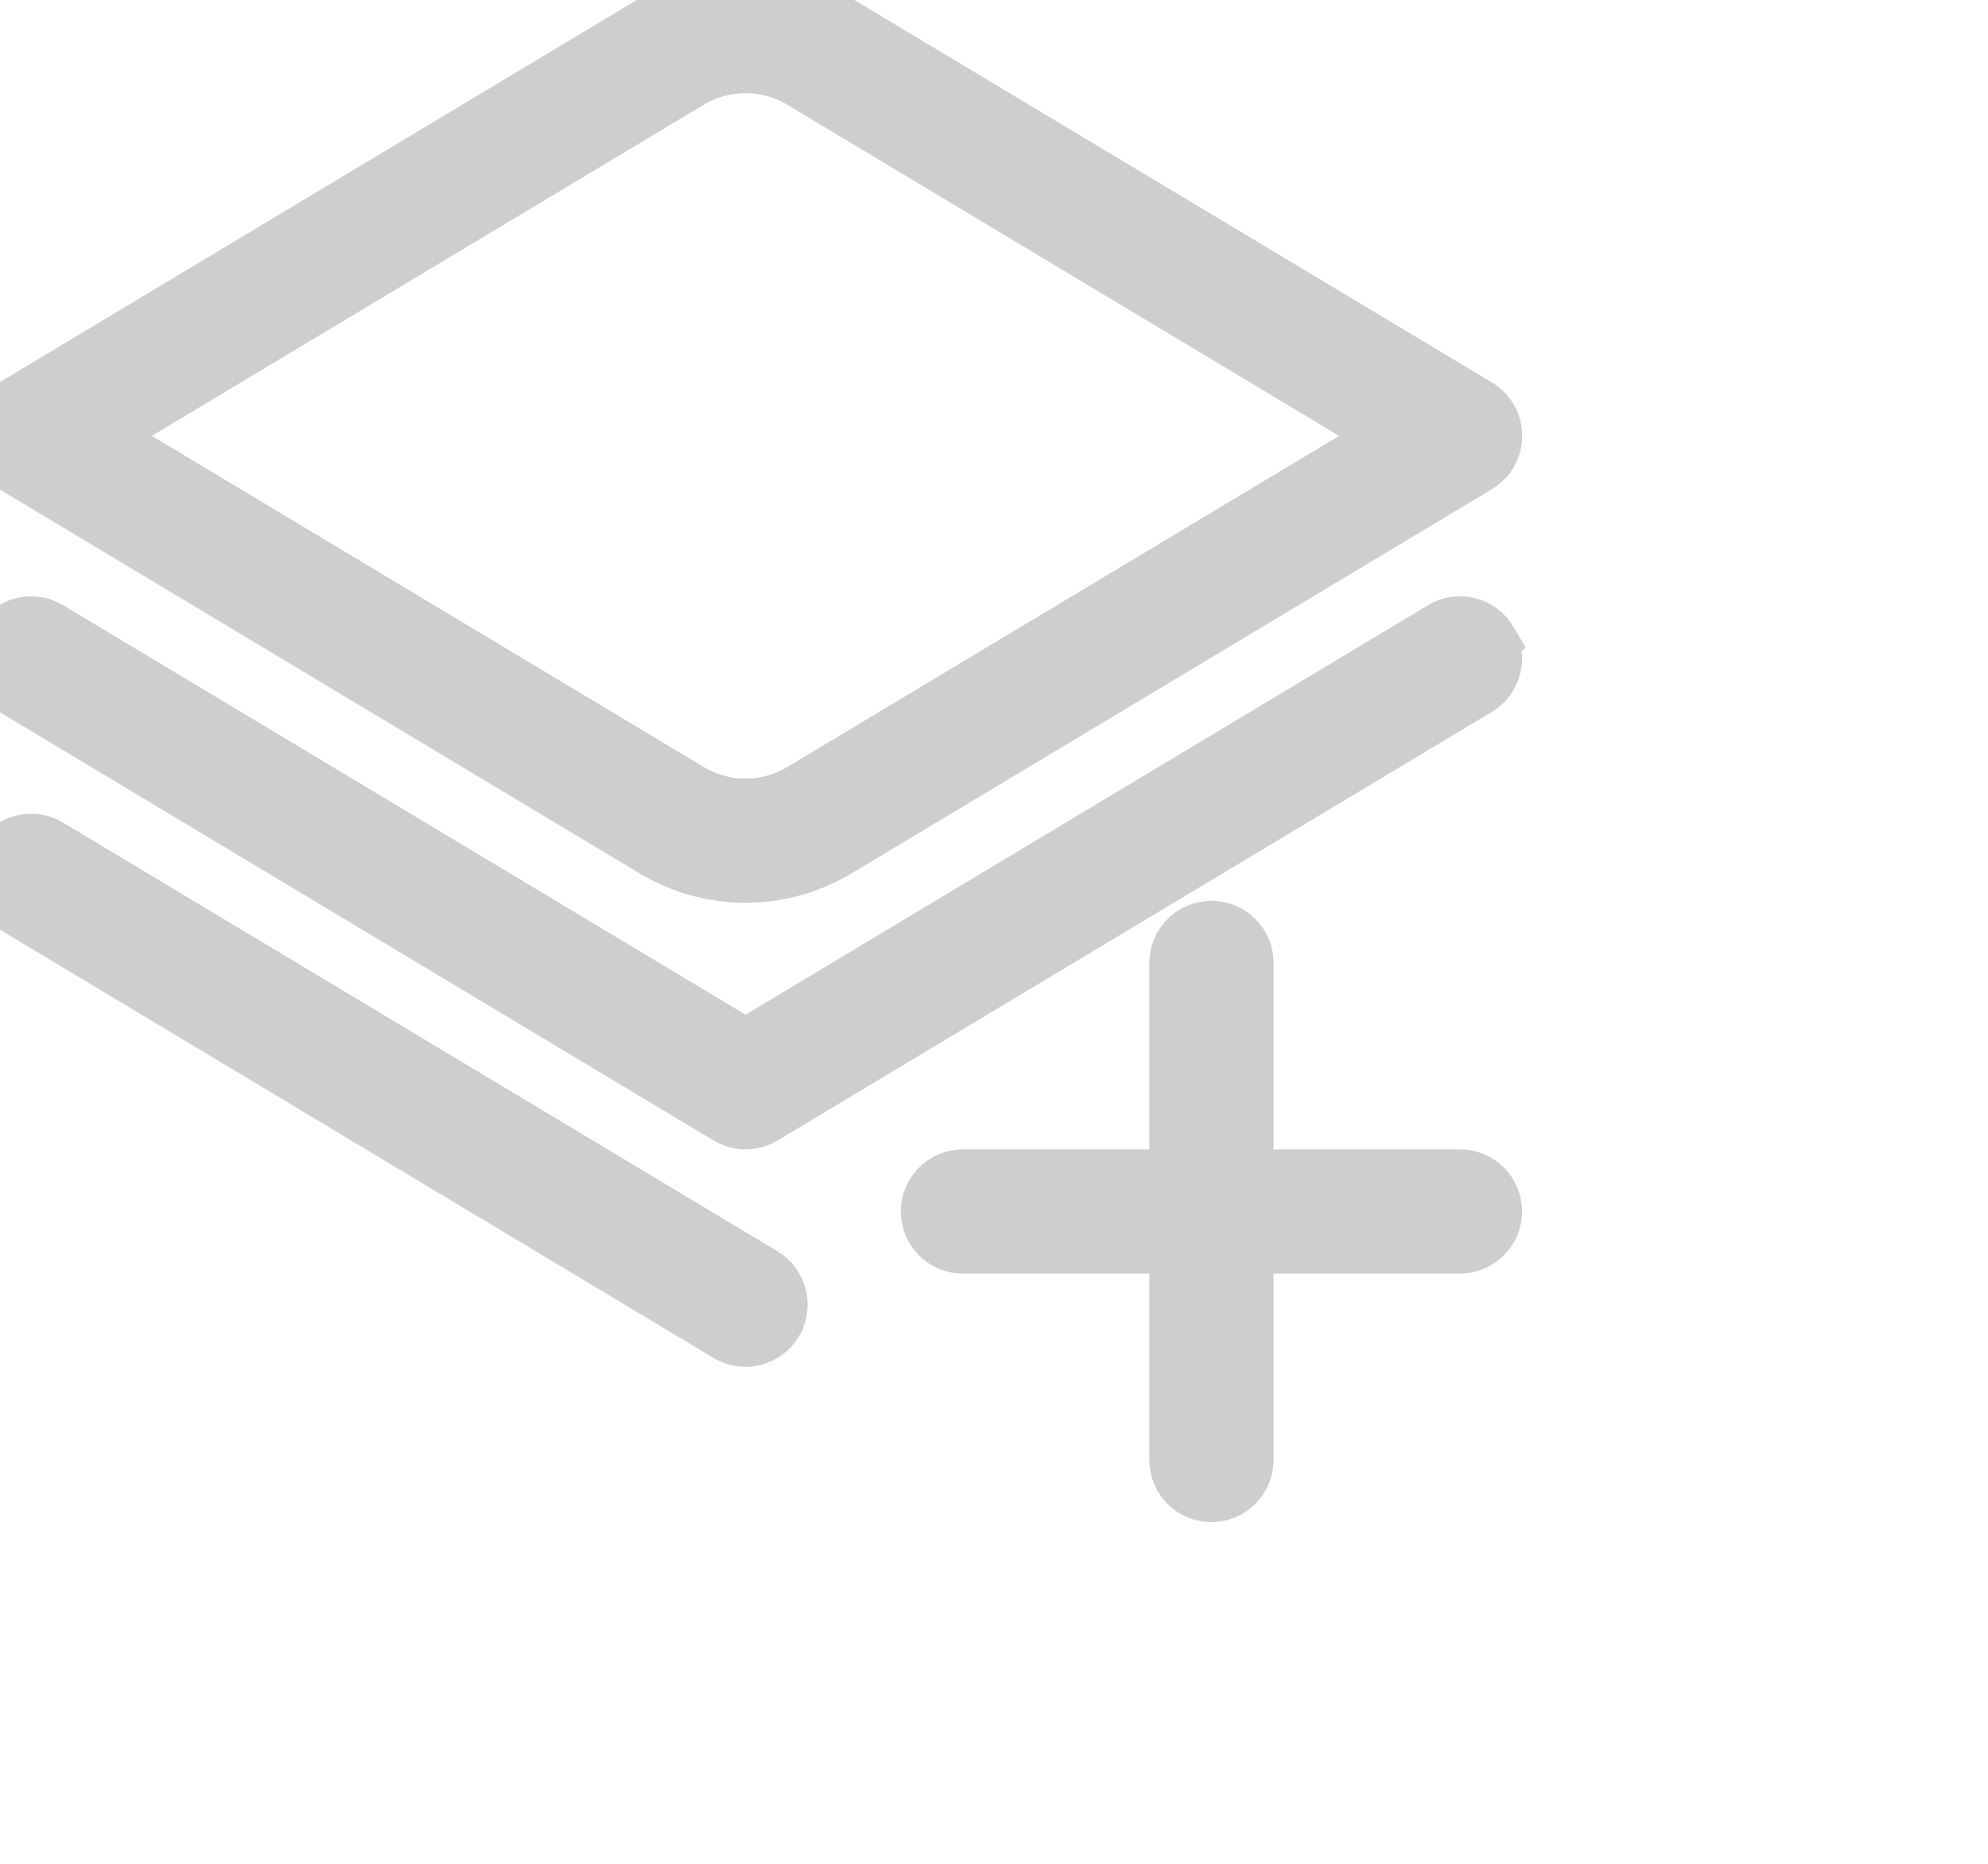
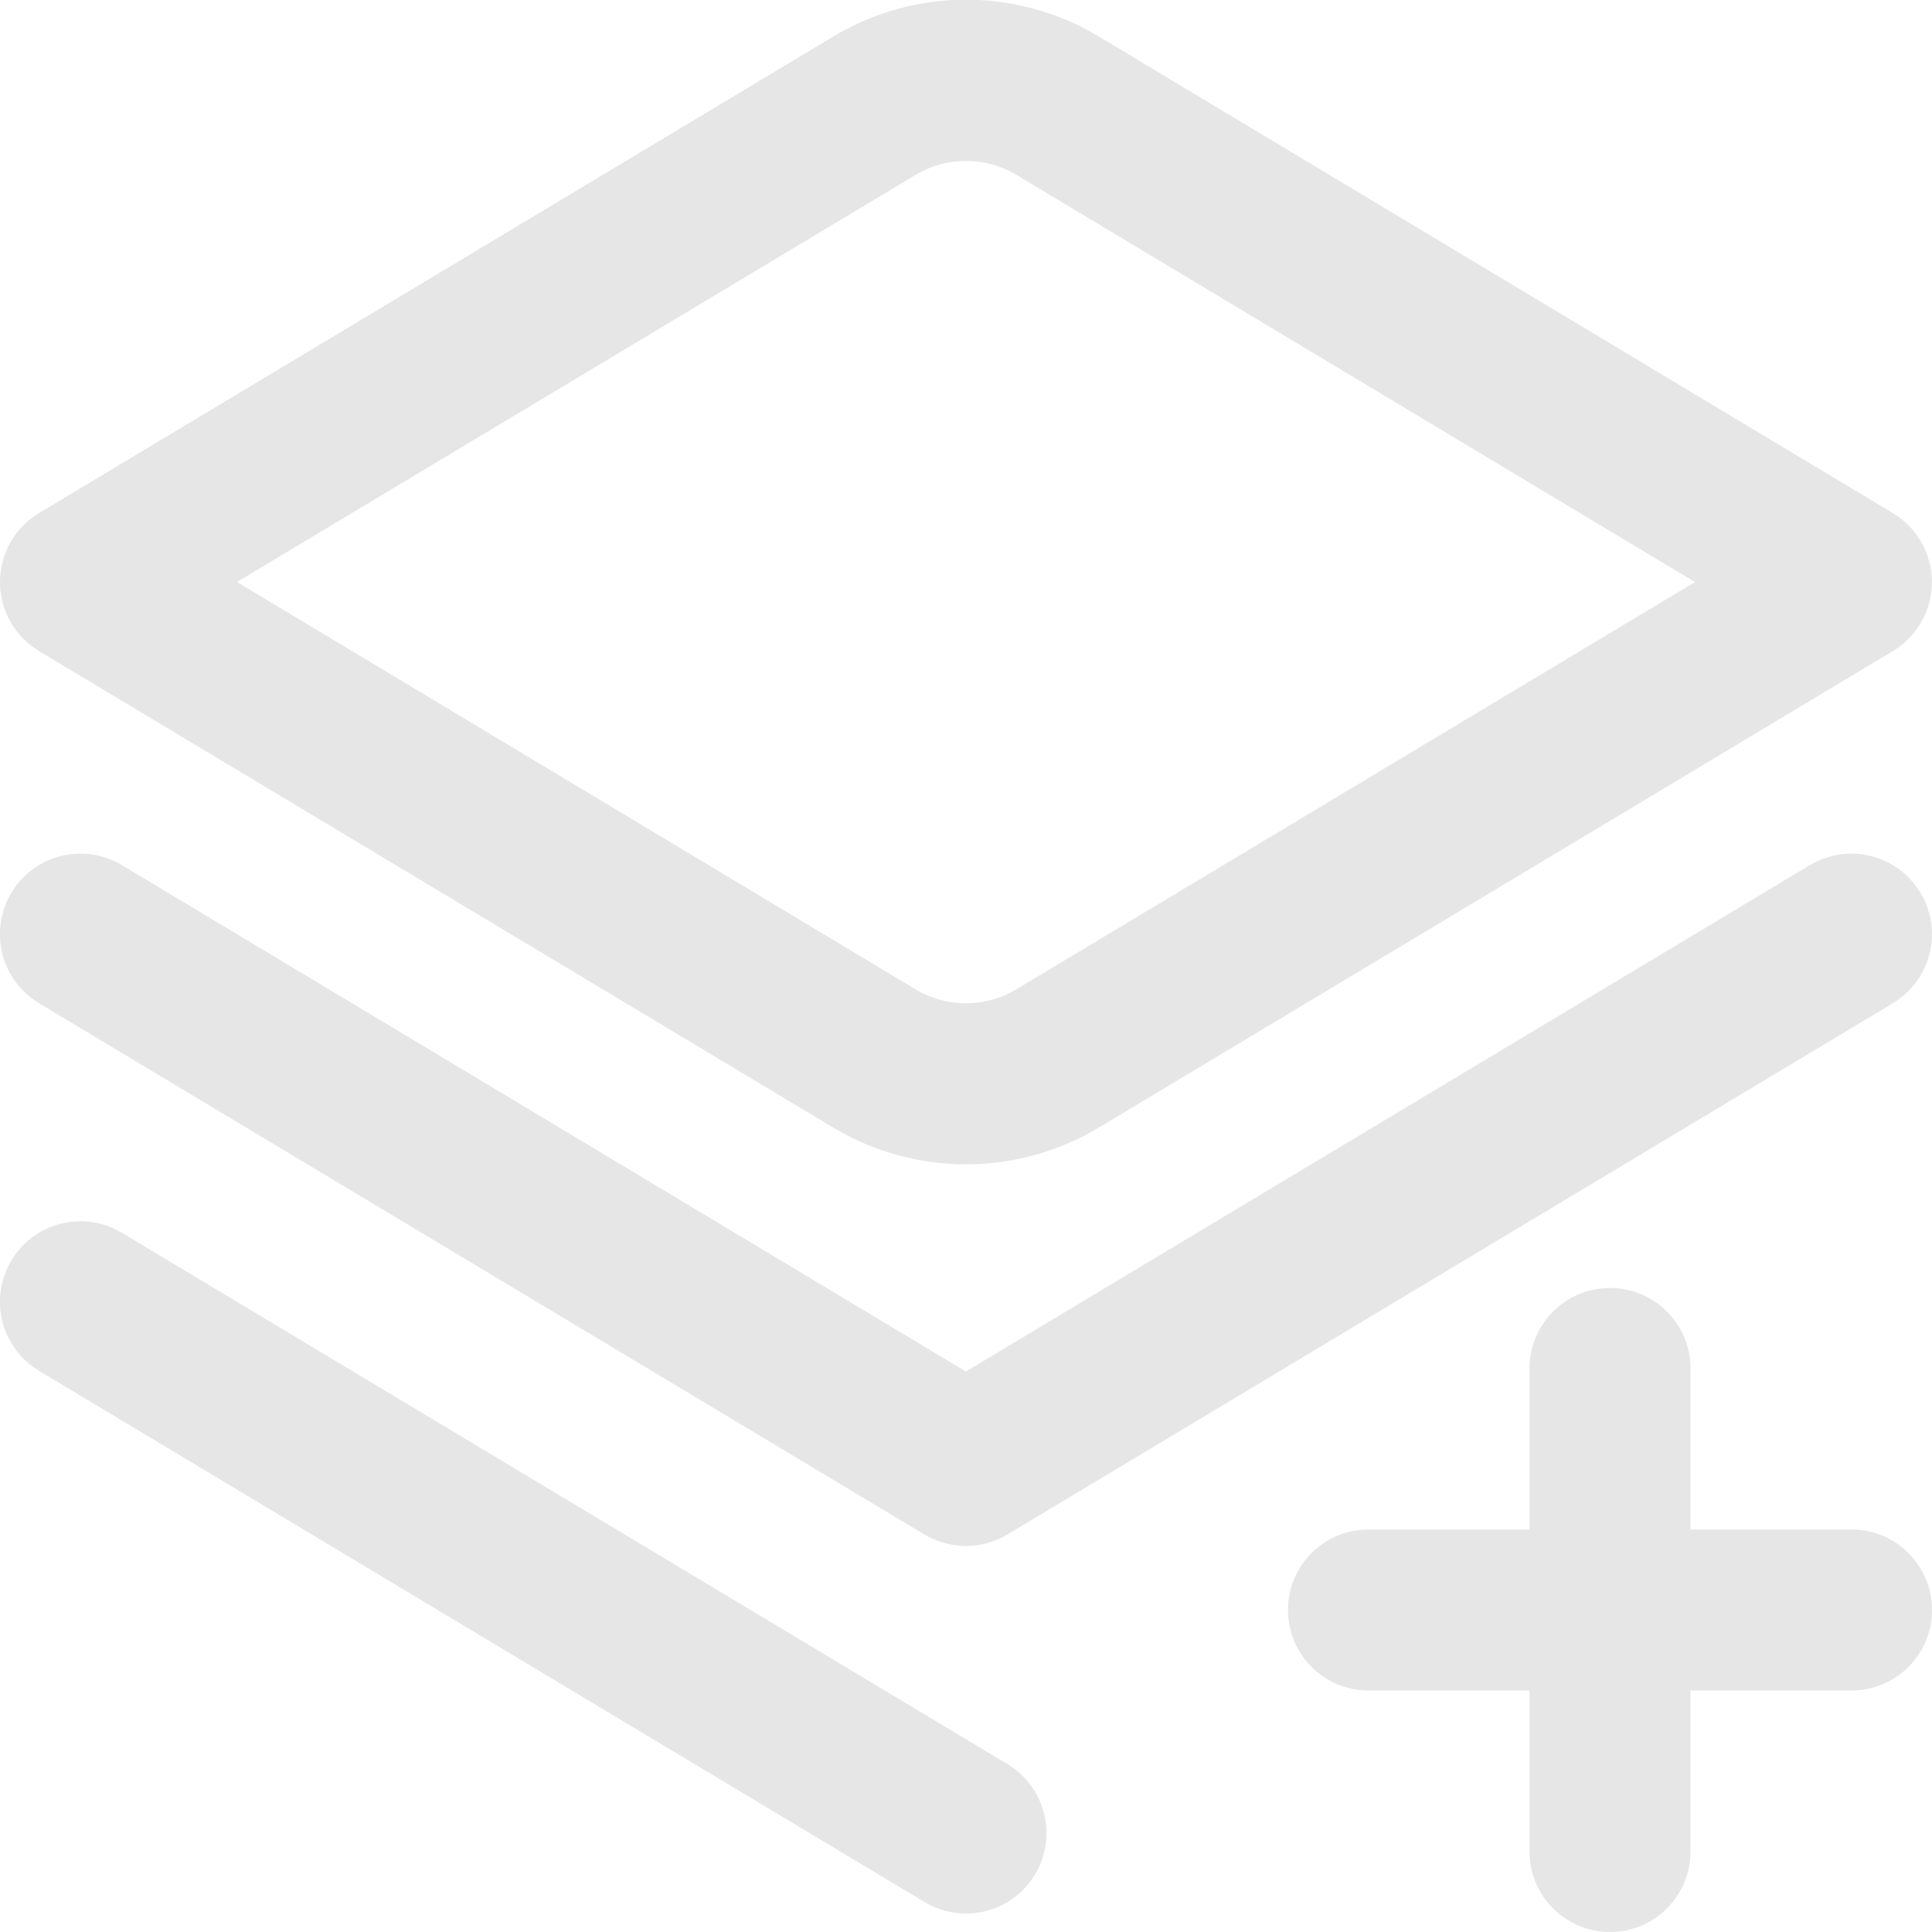
- <svg xmlns="http://www.w3.org/2000/svg" id="Layer_1" data-name="Layer 1" viewBox="0 0 32 30" width="32" height="30">
-   <path style="stroke:#cecece; fill:#cecece" d="M.243,7.444l10.31,6.186c.447,.268,.947,.401,1.448,.401s1.001-.134,1.448-.401l10.31-6.186c.15-.09,.243-.253,.243-.429s-.092-.339-.243-.429L13.448,.401c-.893-.537-2.003-.537-2.896,0L.243,6.587c-.15,.09-.243,.253-.243,.429s.092,.339,.243,.429ZM11.067,1.259c.576-.346,1.291-.346,1.866,0l9.595,5.757-9.595,5.757c-.575,.346-1.291,.346-1.866,0L1.472,7.016,11.067,1.259Zm12.933,18.241c0,.276-.224,.5-.5,.5h-3.5v3.5c0,.276-.224,.5-.5,.5s-.5-.224-.5-.5v-3.5h-3.5c-.276,0-.5-.224-.5-.5s.224-.5,.5-.5h3.5v-3.5c0-.276,.224-.5,.5-.5s.5,.224,.5,.5v3.5h3.5c.276,0,.5,.224,.5,.5Zm-.071-9.157c.142,.236,.065,.544-.171,.686l-11.5,6.9c-.079,.048-.168,.071-.257,.071s-.178-.023-.257-.071L.243,11.028c-.237-.142-.313-.449-.171-.686s.449-.316,.686-.172l11.243,6.746,11.243-6.746c.237-.145,.544-.064,.686,.172Zm-11.5,10.914c-.094,.156-.259,.243-.429,.243-.087,0-.176-.022-.257-.071L.243,14.528c-.237-.142-.313-.449-.171-.686s.449-.315,.686-.172l11.5,6.9c.237,.142,.313,.449,.171,.686Z" />
+ <svg xmlns="http://www.w3.org/2000/svg" version="1.1" width="512px" height="512px" x="0" y="0" viewBox="0 0 24 24" style="enable-background:new 0 0 512 512" xml:space="preserve">
+   <g>
+     <path d="M.485,8.088l9.862,5.917c.51,.306,1.081,.459,1.653,.459,.571,0,1.143-.153,1.653-.459l9.861-5.917c.301-.181,.485-.506,.485-.857s-.184-.677-.485-.857L13.654,.456c-1.021-.613-2.287-.613-3.307,0L.485,6.373c-.301,.181-.485,.506-.485,.857s.184,.677,.485,.857ZM11.376,2.171h0c.384-.23,.863-.23,1.248,0l8.432,5.06-8.432,5.06c-.385,.23-.864,.23-1.249,0L2.944,7.23,11.376,2.171Zm12.624,17.829c0,.553-.448,1-1,1h-2v2c0,.553-.448,1-1,1s-1-.447-1-1v-2h-2c-.552,0-1-.447-1-1s.448-1,1-1h2v-2c0-.553,.448-1,1-1s1,.447,1,1v2h2c.552,0,1,.447,1,1Zm-11.143,3.286c-.188,.312-.519,.485-.858,.485-.175,0-.353-.046-.514-.143L.485,17.029c-.474-.284-.627-.898-.343-1.372,.283-.474,.897-.628,1.372-.343l11,6.6c.474,.284,.627,.898,.343,1.372Zm11-12.196c.284,.474,.131,1.088-.343,1.372l-11,6.6c-.159,.095-.336,.143-.515,.143s-.356-.048-.515-.143L.485,12.462c-.474-.284-.627-.898-.343-1.372,.283-.475,.897-.628,1.372-.343l10.485,6.291,10.485-6.291c.474-.284,1.088-.131,1.372,.343Z" fill="#e6e6e6" data-original="#000000" />
+   </g>
</svg>
